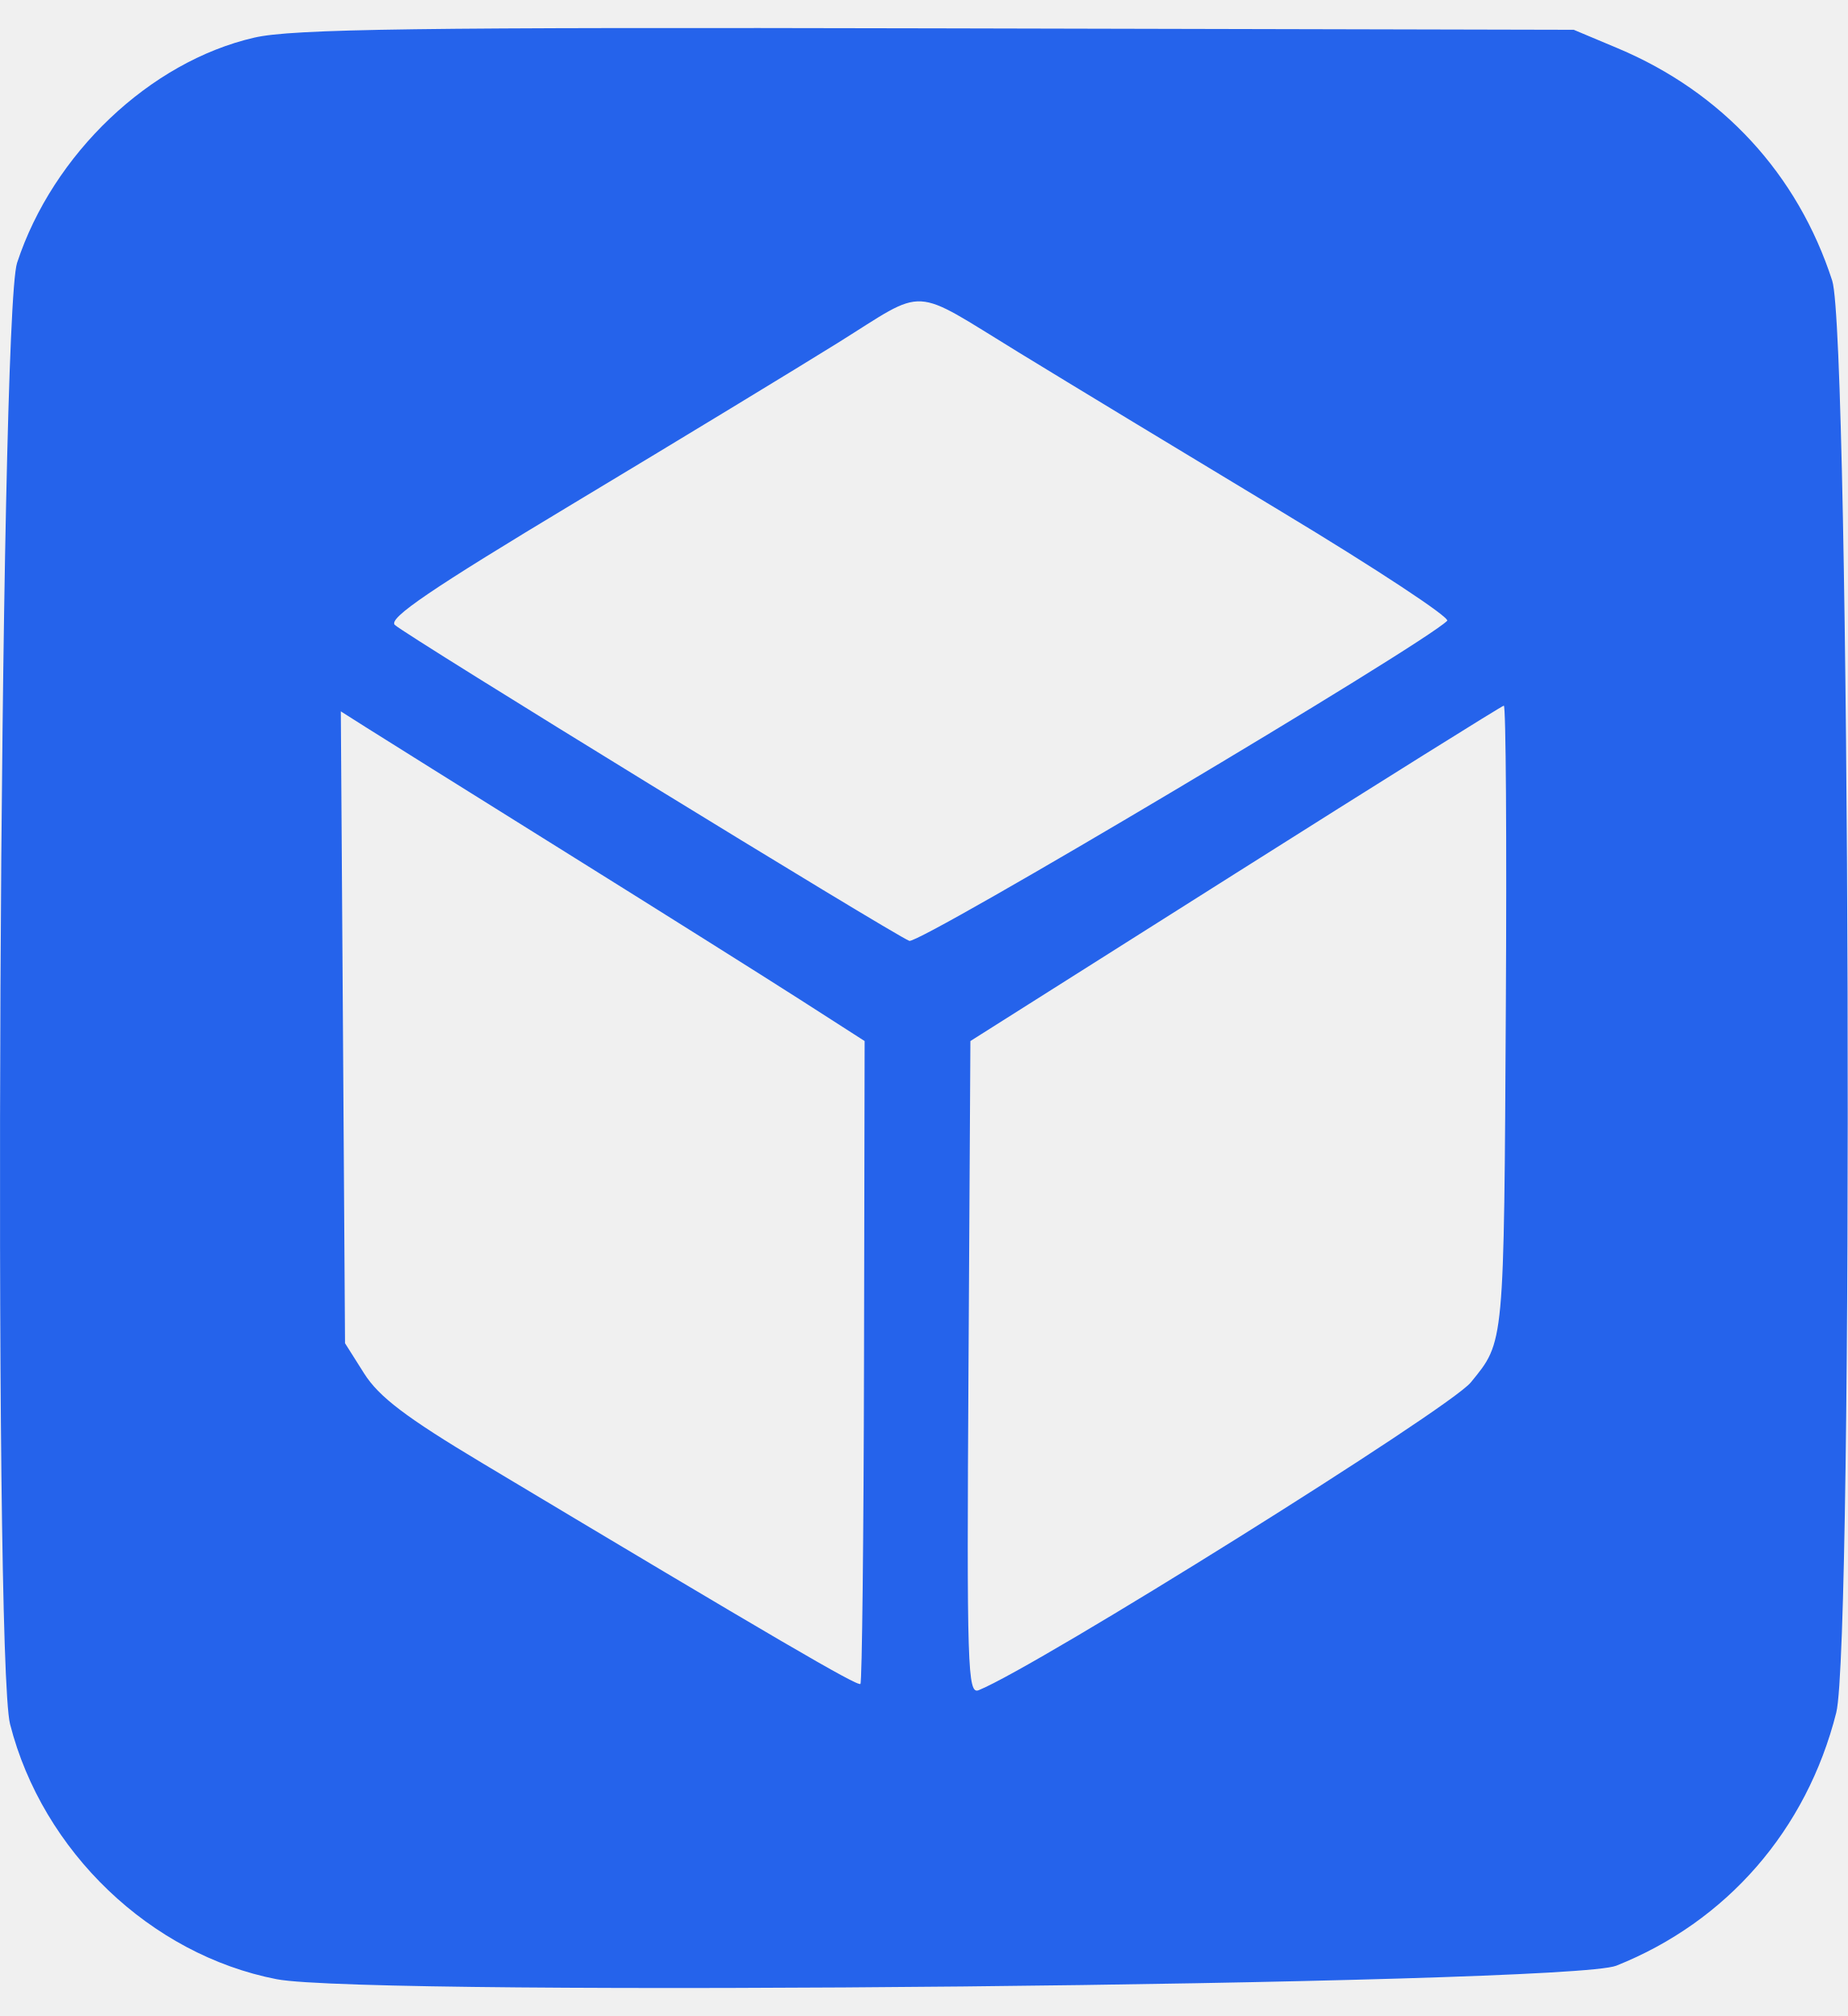
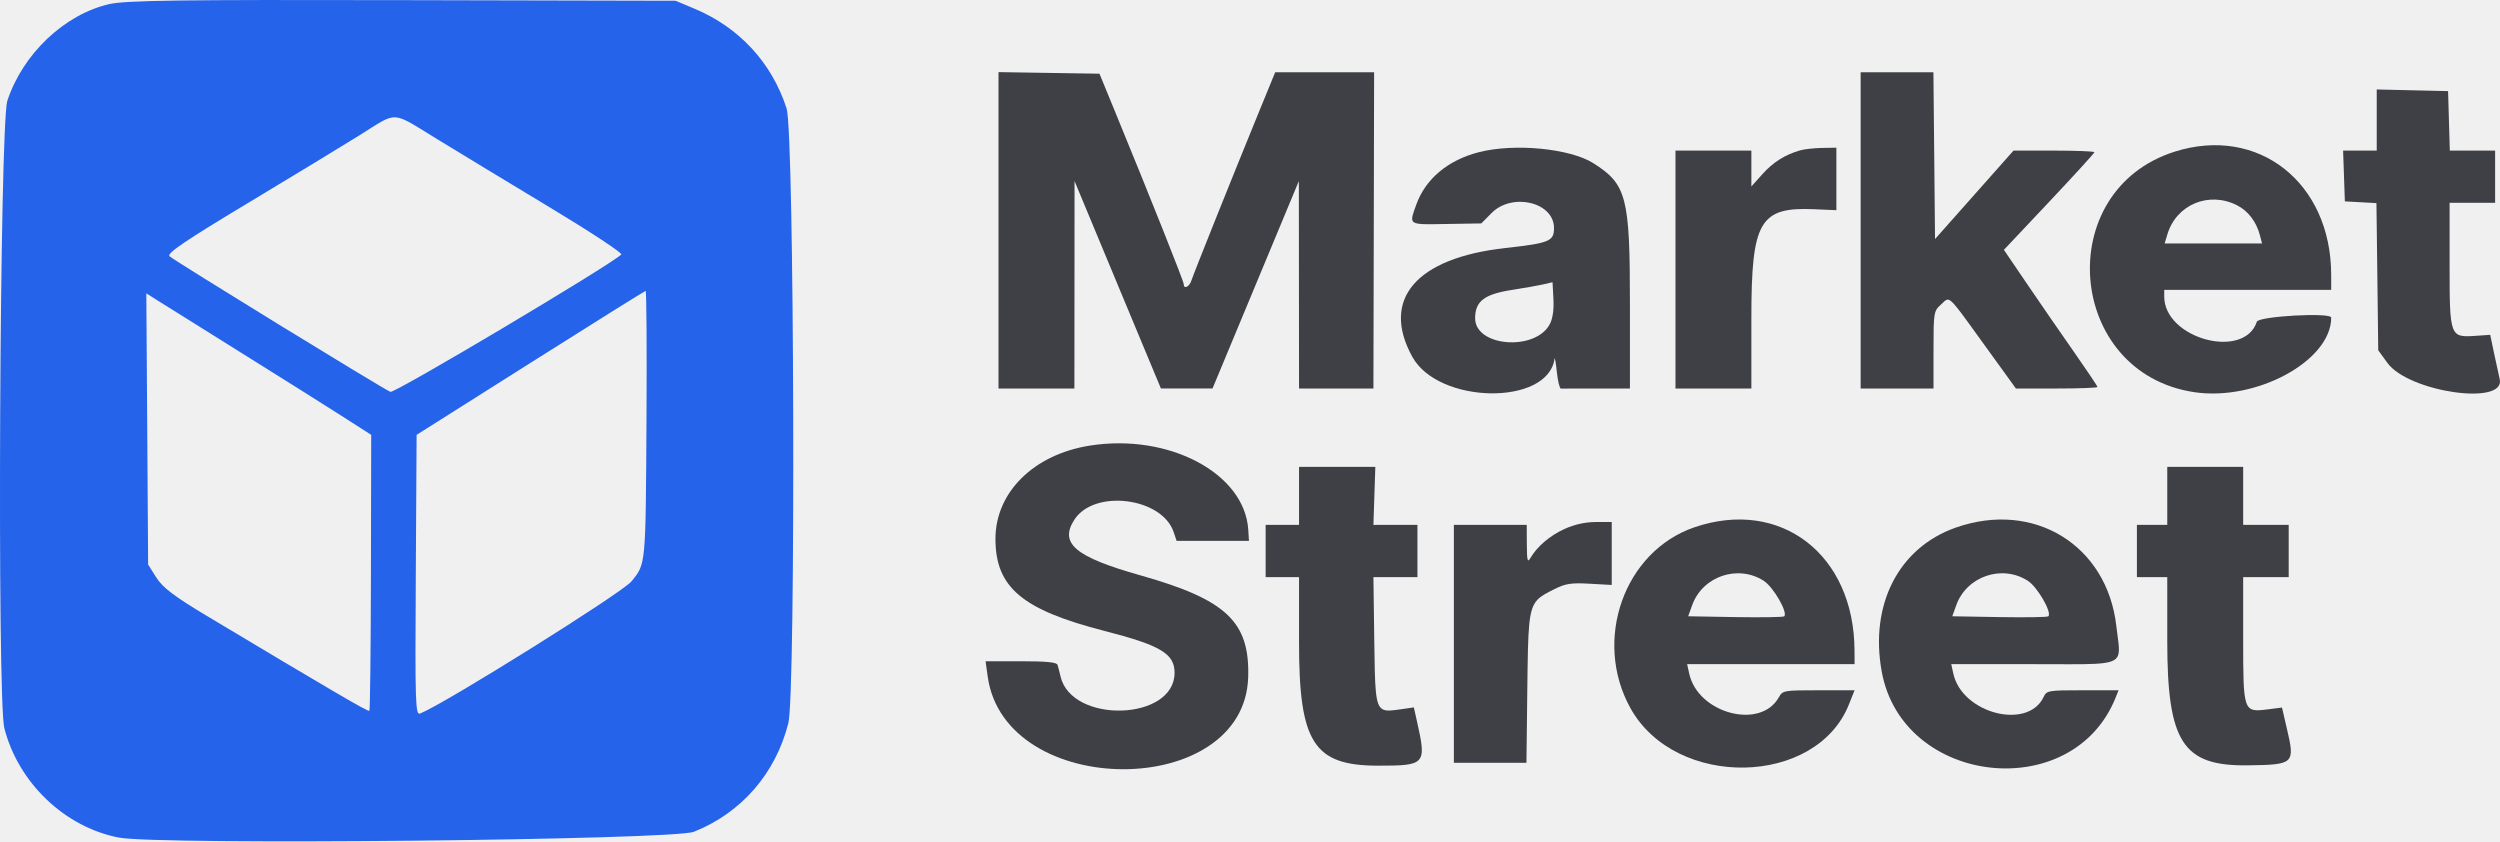
- <svg xmlns="http://www.w3.org/2000/svg" width="33" height="36" viewBox="0 0 33 36" fill="none">
-   <path fill-rule="evenodd" clip-rule="evenodd" d="M4.541 0.672C2.677 1.101 0.944 2.747 0.305 4.694C-0.012 5.661 -0.127 29.587 0.18 30.789C0.759 33.06 2.689 34.906 4.941 35.343C6.597 35.664 27.997 35.448 28.866 35.102C30.842 34.315 32.266 32.677 32.795 30.583C33.109 29.337 33.044 6 32.723 5.012C32.104 3.106 30.758 1.647 28.895 0.863L28.107 0.532L16.74 0.506C7.45 0.485 5.221 0.515 4.541 0.672ZM18.189 6.29C19.09 6.842 21.206 8.123 22.889 9.138C24.573 10.152 25.903 11.029 25.846 11.086C25.406 11.522 16.415 16.871 16.24 16.801C15.93 16.676 7.242 11.342 7.051 11.159C6.929 11.041 7.699 10.518 10.271 8.972C12.13 7.855 14.243 6.571 14.966 6.121C16.577 5.116 16.241 5.099 18.189 6.29ZM26.894 17.935C26.86 24.068 26.871 23.946 26.268 24.686C25.88 25.162 18.525 29.761 17.479 30.182C17.28 30.262 17.265 29.797 17.297 24.429L17.331 18.59L22.062 15.599C24.664 13.954 26.822 12.605 26.858 12.601C26.895 12.597 26.911 14.997 26.894 17.935ZM10.038 15.178C11.737 16.238 13.647 17.439 14.284 17.847L15.442 18.59L15.431 24.302C15.425 27.444 15.396 30.039 15.367 30.07C15.319 30.12 13.867 29.273 8.607 26.123C7.251 25.311 6.768 24.944 6.504 24.527L6.162 23.986L6.125 18.345L6.087 12.703L6.519 12.977C6.756 13.128 8.34 14.118 10.038 15.178Z" fill="#2563EB" />
+ <svg xmlns="http://www.w3.org/2000/svg" width="104" height="35" viewBox="0 0 104 35" fill="none">
+   <g clip-path="url(#clip0_22199_235)">
+     <g clip-path="url(#clip1_22199_235)">
+       <path fill-rule="evenodd" clip-rule="evenodd" d="M4.541 0.172C2.677 0.601 0.944 2.247 0.305 4.194C-0.012 5.161 -0.127 29.087 0.18 30.289C0.759 32.56 2.689 34.406 4.941 34.843C6.597 35.164 27.997 34.948 28.866 34.602C30.842 33.815 32.266 32.177 32.795 30.083C33.109 28.837 33.044 5.5 32.723 4.512C32.104 2.606 30.758 1.147 28.895 0.363L28.107 0.032L16.74 0.006C7.45 -0.015 5.221 0.015 4.541 0.172ZM18.189 5.79C19.09 6.342 21.206 7.623 22.889 8.638C24.573 9.652 25.903 10.529 25.846 10.586C25.406 11.022 16.415 16.371 16.24 16.301C15.93 16.176 7.242 10.842 7.051 10.659C6.929 10.541 7.699 10.018 10.271 8.472C12.13 7.355 14.243 6.071 14.966 5.621C16.577 4.616 16.241 4.599 18.189 5.79ZM26.894 17.435C26.86 23.568 26.871 23.446 26.268 24.186C25.88 24.662 18.525 29.261 17.479 29.682C17.28 29.762 17.265 29.297 17.297 23.929L17.331 18.09L22.062 15.099C24.664 13.454 26.822 12.105 26.858 12.101C26.895 12.097 26.911 14.497 26.894 17.435ZM10.038 14.678C11.737 15.738 13.647 16.939 14.284 17.347L15.442 18.09L15.431 23.802C15.425 26.944 15.396 29.539 15.367 29.57C15.319 29.62 13.867 28.773 8.607 25.623C7.251 24.811 6.768 24.444 6.504 24.027L6.162 23.486L6.125 17.845L6.087 12.203L6.519 12.477C6.756 12.628 8.34 13.618 10.038 14.678Z" fill="#2563EB" />
+     </g>
+     <g clip-path="url(#clip2_22199_235)">
+       <path fill-rule="evenodd" clip-rule="evenodd" d="M78.28 27.94C77.77 25.144 78.989 22.778 81.368 21.945C84.615 20.809 87.657 22.679 88.04 26.047C88.12 26.742 88.222 27.134 88.064 27.354C87.825 27.686 86.993 27.629 84.596 27.629H81.172L81.258 28.021C81.619 29.677 84.35 30.387 85.013 28.998C85.143 28.725 85.197 28.715 86.639 28.715H88.132L88.013 29.013C86.238 33.475 79.146 32.693 78.28 27.94ZM84.359 24.162C84.761 24.421 85.373 25.483 85.21 25.639C85.173 25.675 84.259 25.689 83.179 25.671L81.215 25.637L81.382 25.173C81.815 23.971 83.287 23.471 84.359 24.162Z" fill="#3F3F46" />
+       <path fill-rule="evenodd" clip-rule="evenodd" d="M67.832 29.469C66.252 26.635 67.561 22.931 70.495 21.933C74.077 20.715 77.131 23.067 77.148 27.056L77.151 27.629H73.668H70.185L70.271 28.021C70.633 29.681 73.235 30.372 73.997 29.012C74.158 28.723 74.2 28.715 75.656 28.715H77.15L76.915 29.305C75.555 32.726 69.708 32.832 67.832 29.469ZM73.372 24.162C73.774 24.421 74.386 25.483 74.223 25.639C74.186 25.675 73.272 25.689 72.192 25.671L70.228 25.637L70.395 25.173C70.828 23.971 72.299 23.471 73.372 24.162Z" fill="#3F3F46" />
+       <path fill-rule="evenodd" clip-rule="evenodd" d="M63.659 23.223C63.94 22.736 64.474 22.28 65.09 22.002C65.502 21.816 65.952 21.716 66.385 21.716L67.048 21.715V23.024V24.334L66.132 24.283C65.355 24.239 65.132 24.274 64.656 24.512C64.342 24.669 64.12 24.78 63.961 24.946C63.576 25.351 63.568 26.083 63.537 28.603L63.5 31.733H61.99H60.481V26.784V21.835H61.996H63.512L63.516 22.65C63.519 23.311 63.546 23.419 63.659 23.223Z" fill="#3F3F46" />
+       <path fill-rule="evenodd" clip-rule="evenodd" d="M54.04 21.835V20.628V19.421H55.627H57.214L57.174 20.628L57.134 21.836L58.05 21.835L58.965 21.835V22.922V24.008L58.05 24.008L57.134 24.008L57.17 26.661C57.198 28.661 57.203 29.327 57.513 29.504C57.672 29.595 57.911 29.558 58.273 29.506L58.816 29.428L58.952 30.035C59.348 31.801 59.301 31.853 57.324 31.852C54.652 31.85 54.04 30.897 54.04 26.74V24.008H53.346H52.651V22.922V21.835H53.346H54.04Z" fill="#3F3F46" />
+       <path fill-rule="evenodd" clip-rule="evenodd" d="M41.411 22.416C41.411 20.483 42.998 18.911 45.326 18.539C48.62 18.012 51.782 19.689 51.928 22.04L51.956 22.499H50.452H48.947L48.825 22.137C48.341 20.692 45.522 20.337 44.695 21.617C44.057 22.605 44.721 23.166 47.437 23.933C51.018 24.945 51.991 25.862 51.925 28.163C51.779 33.292 41.798 33.273 41.088 28.142L41 27.508H42.473C43.541 27.508 43.959 27.55 43.994 27.659C44.02 27.742 44.075 27.955 44.116 28.133C44.571 30.123 48.862 29.994 48.862 27.989C48.862 27.193 48.282 26.846 45.955 26.249C42.518 25.367 41.411 24.434 41.411 22.416Z" fill="#3F3F46" />
+       <path fill-rule="evenodd" clip-rule="evenodd" d="M41.538 16.162V9.581V3L43.638 3.033L45.738 3.066L46.358 4.575C47.864 8.241 49.241 11.699 49.241 11.813C49.241 12.046 49.477 11.939 49.564 11.666C49.656 11.377 51.306 7.259 52.393 4.605L53.048 3.006H55.105H57.163L57.149 9.584L57.134 16.162H55.587H54.04L54.036 11.847L54.032 7.532L52.236 11.847L50.441 16.161L49.368 16.161L48.294 16.161L46.497 11.847L44.701 7.532L44.698 11.847L44.695 16.162H43.116H41.538Z" fill="#3F3F46" />
+       <path fill-rule="evenodd" clip-rule="evenodd" d="M58.912 8.526C59.297 7.446 60.226 6.664 61.52 6.331C62.993 5.952 65.311 6.174 66.28 6.787C67.668 7.665 67.805 8.192 67.805 12.621V16.162H66.416C65.652 16.162 64.985 16.163 64.933 16.165C64.88 16.166 64.805 15.854 64.764 15.47C64.724 15.088 64.681 14.842 64.67 14.925C64.393 16.886 59.847 16.825 58.754 14.846C57.433 12.453 58.905 10.731 62.626 10.317C64.464 10.113 64.649 10.036 64.646 9.479C64.641 8.407 62.902 7.997 62.045 8.866L61.623 9.294L60.168 9.318C59.246 9.334 58.869 9.35 58.772 9.201C58.7 9.09 58.783 8.888 58.912 8.526ZM64.468 13.491C63.856 14.622 61.365 14.421 61.365 13.241C61.365 12.533 61.744 12.24 62.891 12.062C63.406 11.982 63.998 11.877 64.206 11.829L64.585 11.74L64.623 12.438C64.647 12.89 64.592 13.26 64.468 13.491Z" fill="#3F3F46" />
+       <path fill-rule="evenodd" clip-rule="evenodd" d="M73.312 7.249C73.758 6.75 74.249 6.439 74.877 6.257C75.051 6.206 75.463 6.16 75.793 6.154L76.393 6.144V7.444V8.744L75.478 8.704C73.201 8.604 72.857 9.199 72.857 13.231V16.162H71.278H69.7V11.213V6.265H71.278H72.857V7.011V7.757L73.312 7.249Z" fill="#3F3F46" />
+       <path fill-rule="evenodd" clip-rule="evenodd" d="M77.403 16.162V9.584V3.006H78.917H80.43L80.464 6.475L80.497 9.945L82.13 8.105L83.762 6.265H85.445C86.37 6.265 87.127 6.295 87.127 6.332C87.127 6.369 86.28 7.298 85.245 8.396L83.362 10.393L84.317 11.799C84.842 12.572 85.718 13.842 86.263 14.62C86.808 15.398 87.254 16.063 87.254 16.098C87.254 16.134 86.491 16.162 85.558 16.162H83.862L82.575 14.382C81.447 12.823 81.192 12.437 81.006 12.465C80.929 12.477 80.863 12.56 80.752 12.661C80.444 12.937 80.434 12.992 80.434 14.554V16.162H78.919H77.403Z" fill="#3F3F46" />
+       <path fill-rule="evenodd" clip-rule="evenodd" d="M91.287 16.315C85.959 15.526 85.342 7.923 90.474 6.307C93.945 5.213 96.971 7.595 96.977 11.425L96.978 12.058H93.505H90.032V12.335C90.032 14.085 93.352 14.989 93.885 13.383C93.961 13.154 96.978 12.988 96.978 13.213C96.978 15.006 93.875 16.698 91.287 16.315ZM93.065 8.542C93.525 8.776 93.87 9.232 94.015 9.795L94.101 10.127H92.075H90.05L90.163 9.75C90.535 8.508 91.893 7.943 93.065 8.542Z" fill="#3F3F46" />
+       <path fill-rule="evenodd" clip-rule="evenodd" d="M98.872 6.265V4.994V3.722L100.356 3.756L101.84 3.79L101.876 5.028L101.912 6.265H102.855H103.797V7.351V8.437H102.85H101.903V11.014C101.903 14.013 101.914 14.044 102.992 13.97L103.593 13.929L103.757 14.714C103.847 15.145 103.95 15.618 103.986 15.764C104.266 16.898 100.201 16.317 99.315 15.096L98.935 14.573L98.898 11.511L98.86 8.45L98.203 8.413L97.546 8.377L97.51 7.321L97.473 6.265H98.173H98.872Z" fill="#3F3F46" />
+       <path fill-rule="evenodd" clip-rule="evenodd" d="M90.158 21.835V20.628V19.421H91.737H93.316V20.628V21.835H94.263H95.21V22.922V24.008H94.263H93.316V26.594C93.316 29.612 93.325 29.638 94.335 29.51L94.931 29.434L95.142 30.344C95.475 31.772 95.43 31.813 93.505 31.838C90.798 31.873 90.158 30.88 90.158 26.644V24.008H89.527H88.895V22.922V21.835H89.527H90.158Z" fill="#3F3F46" />
+     </g>
+   </g>
+   <defs>
+     <clipPath id="clip0_22199_235">
+       <rect width="104" height="35" fill="white" />
+     </clipPath>
+     <clipPath id="clip1_22199_235">
+       <rect width="33" height="35" fill="white" />
+     </clipPath>
+     <clipPath id="clip2_22199_235">
+       <rect width="63" height="29" fill="white" transform="translate(41 3)" />
+     </clipPath>
+   </defs>
</svg>
